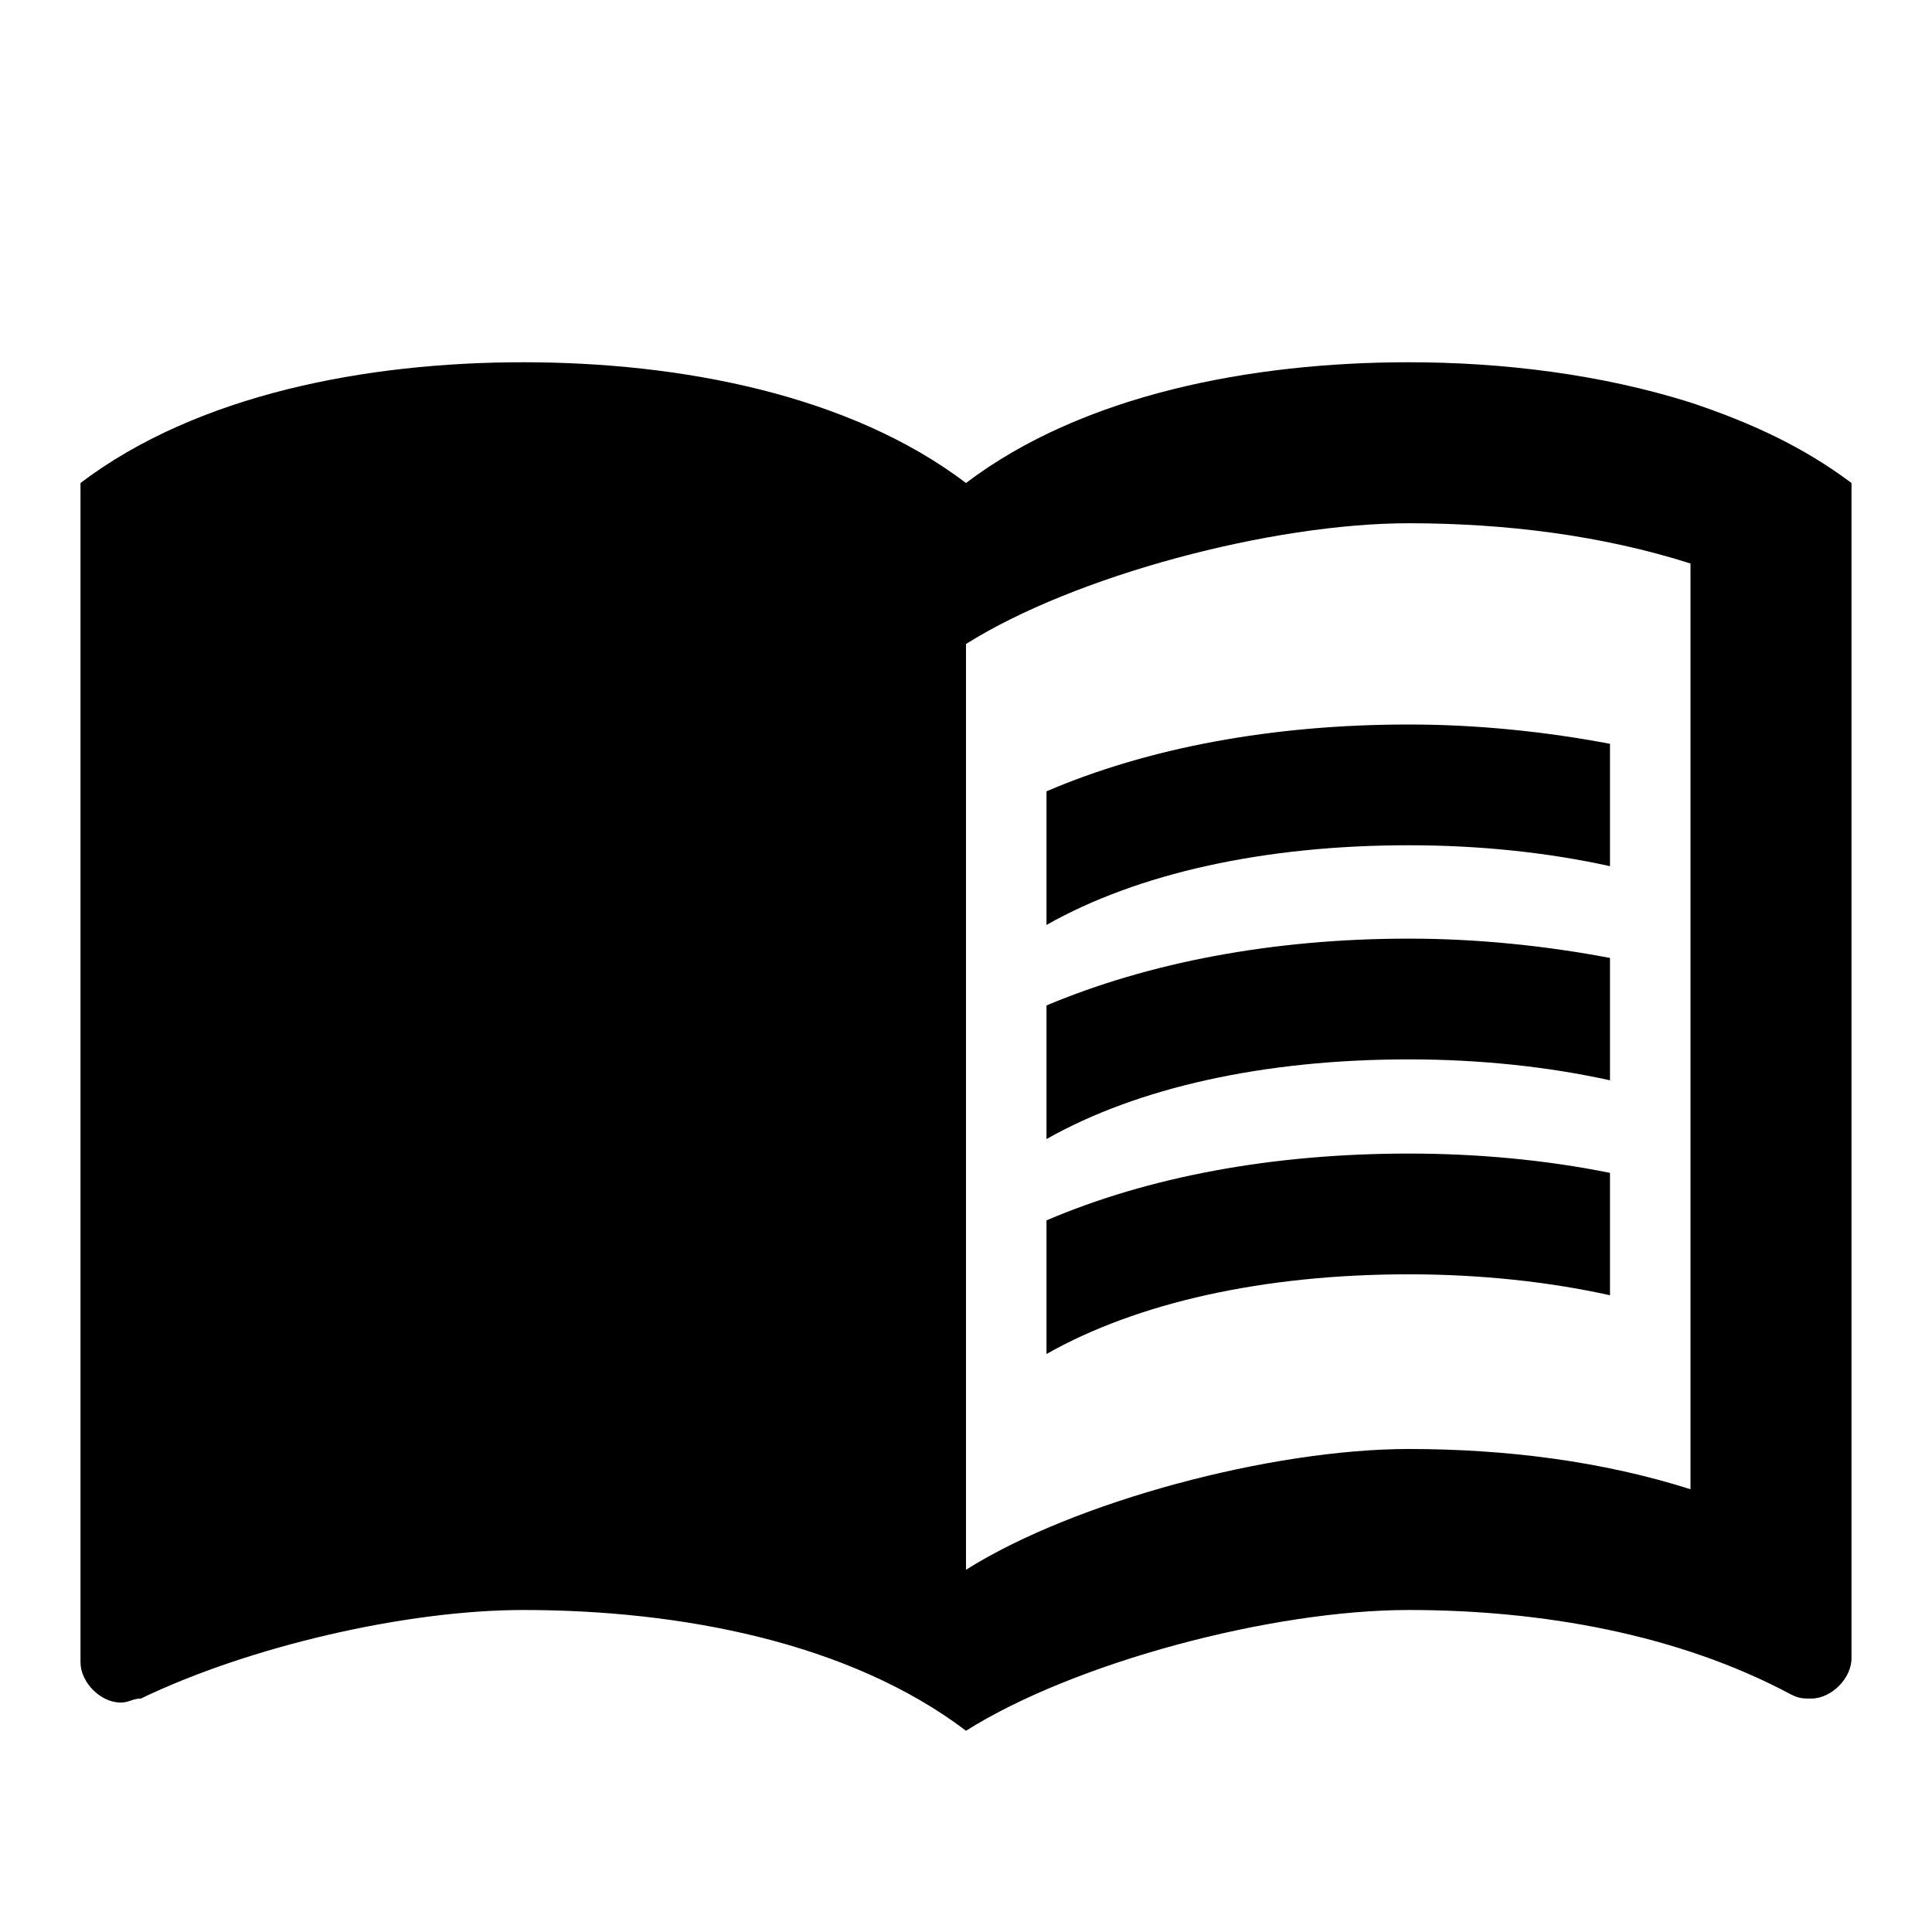
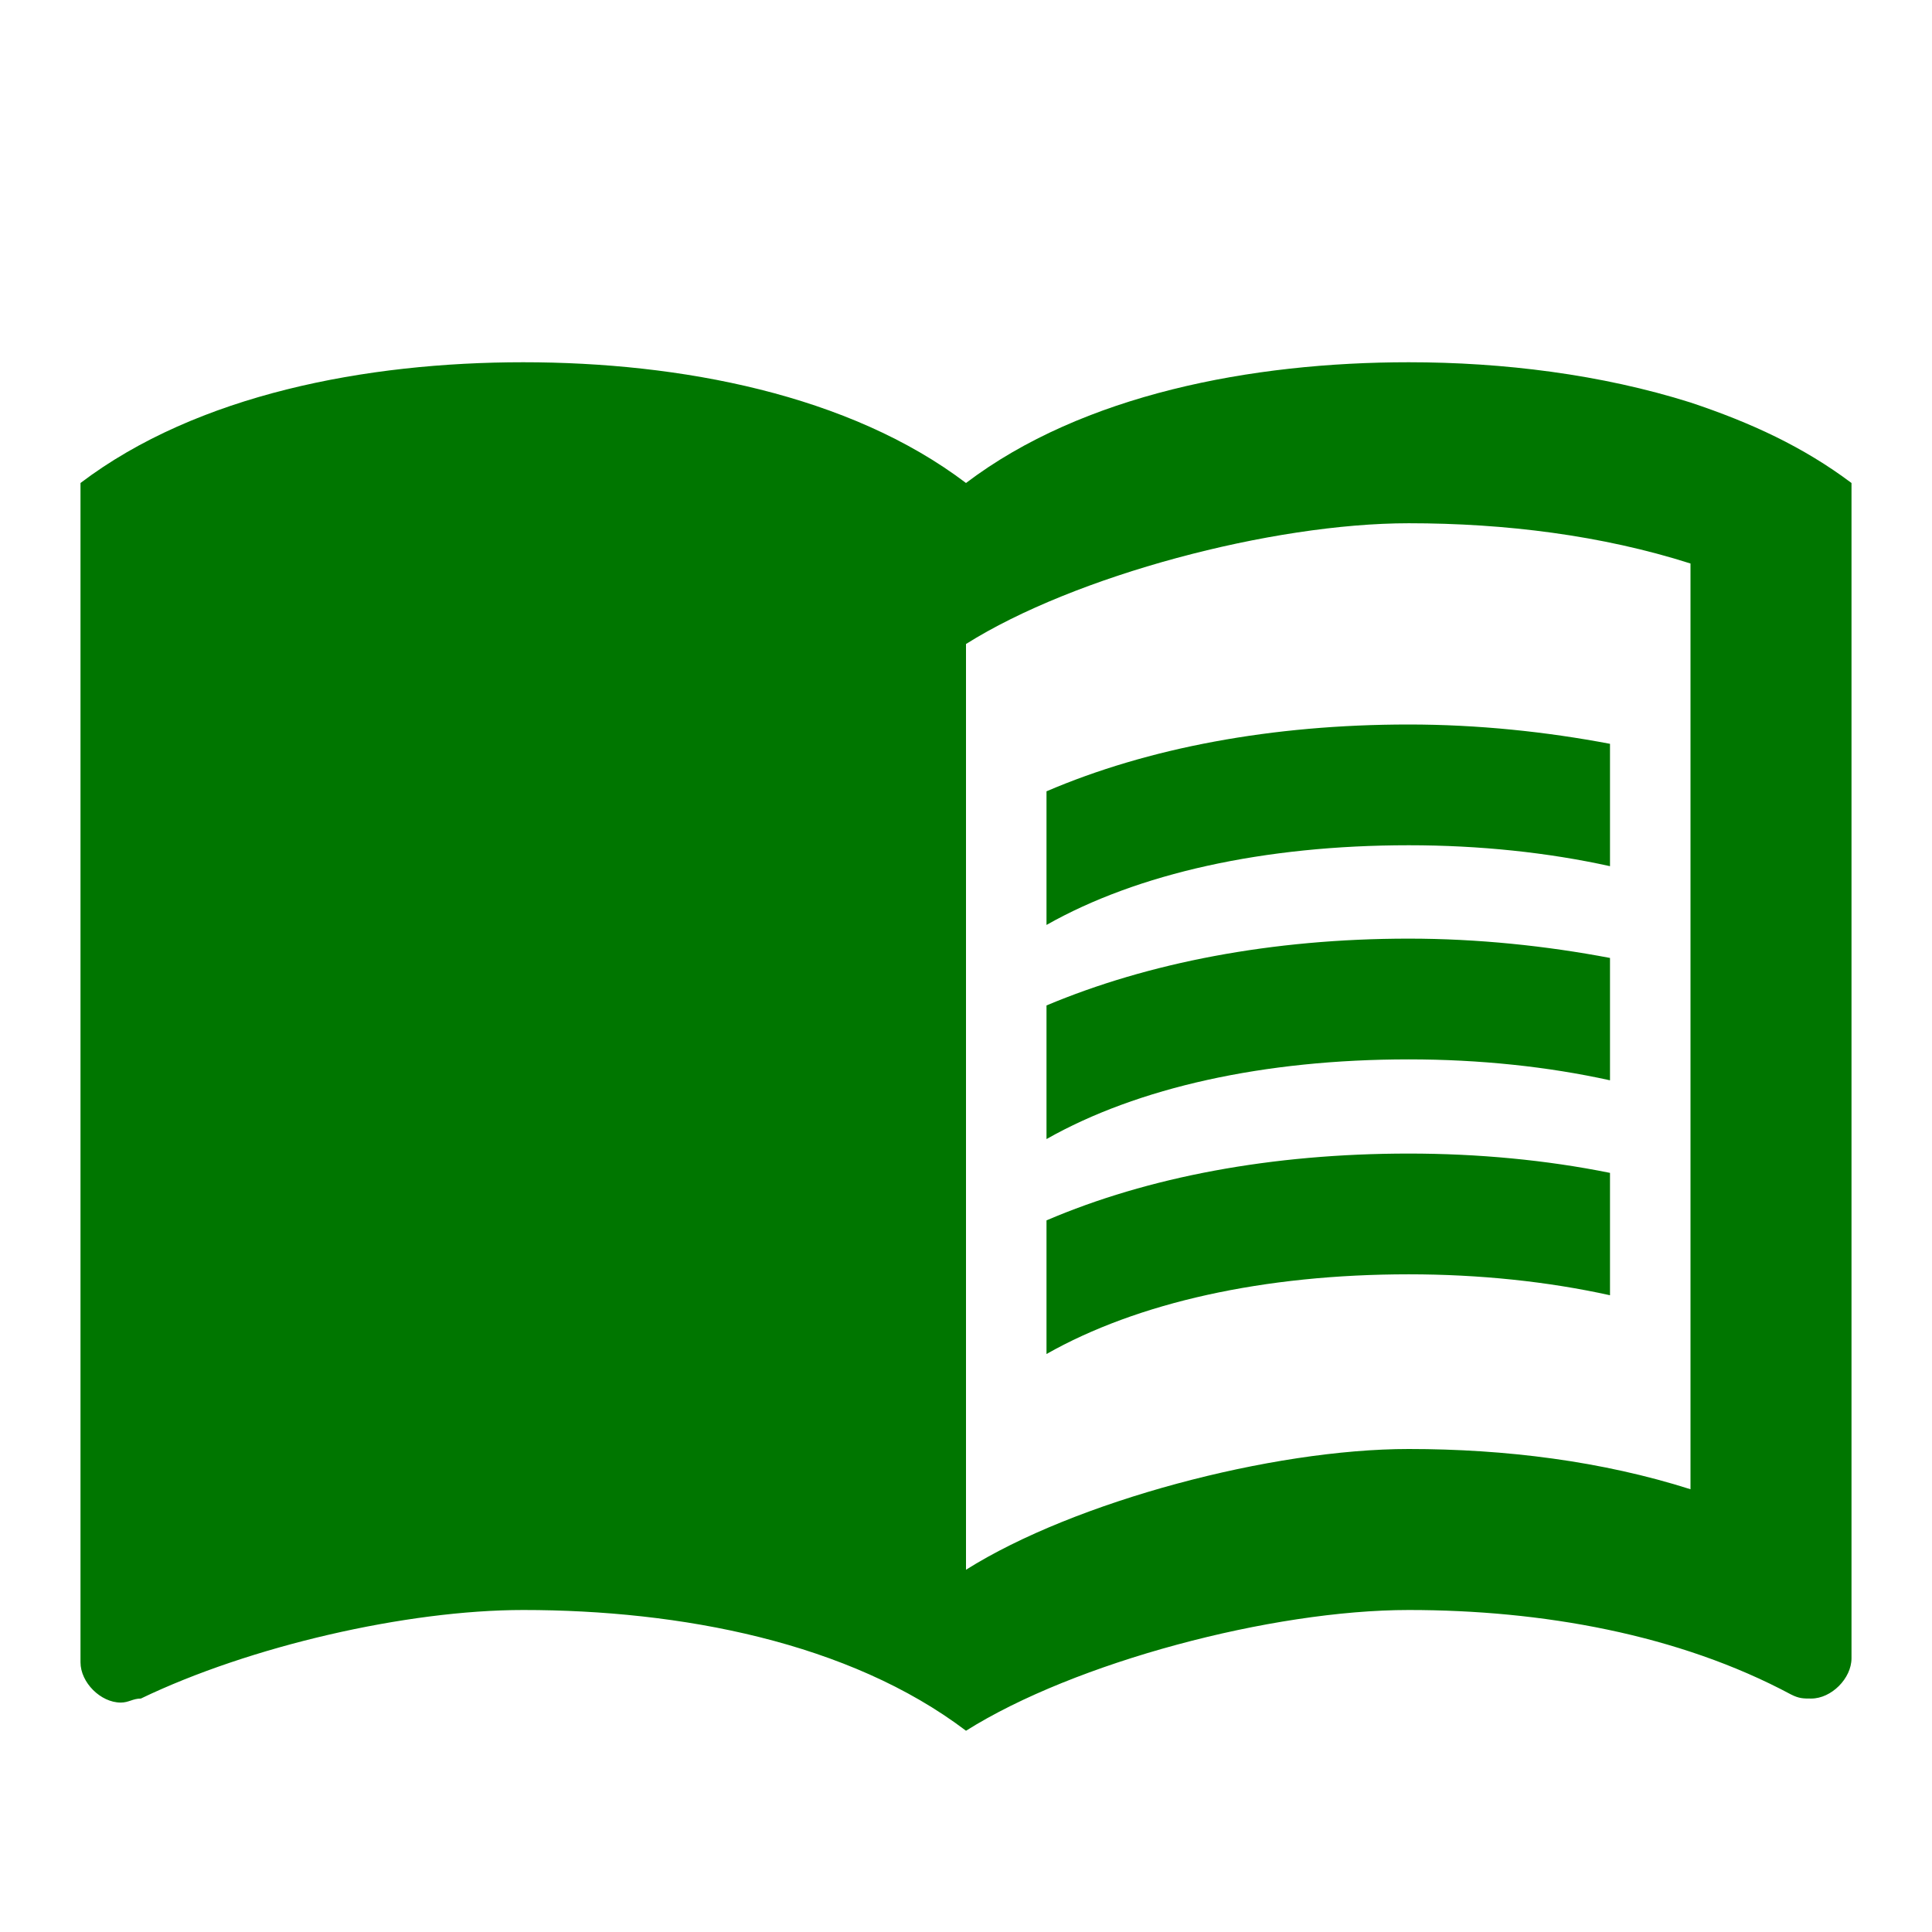
- <svg xmlns="http://www.w3.org/2000/svg" enable-background="new 0 0 24 24" height="24px" viewBox="0 0 24 24" width="24px" fill="#000000">
+ <svg xmlns="http://www.w3.org/2000/svg" enable-background="new 0 0 48 48" height="48px" viewBox="0 0 24 24" width="48px" fill="#007600">
  <g>
    <rect fill="none" height="24" width="24" />
  </g>
  <g>
    <g />
    <g>
      <path d="M21,5c-1.11-0.35-2.33-0.5-3.5-0.5c-1.95,0-4.05,0.4-5.5,1.5c-1.45-1.1-3.55-1.5-5.5-1.5S2.45,4.9,1,6v14.65 c0,0.25,0.25,0.5,0.5,0.5c0.1,0,0.15-0.05,0.25-0.05C3.1,20.45,5.05,20,6.5,20c1.95,0,4.05,0.4,5.5,1.5c1.35-0.85,3.8-1.5,5.5-1.5 c1.65,0,3.35,0.3,4.75,1.05c0.1,0.05,0.15,0.05,0.25,0.05c0.25,0,0.5-0.25,0.5-0.5V6C22.4,5.55,21.75,5.25,21,5z M21,18.5 c-1.1-0.35-2.3-0.5-3.5-0.5c-1.7,0-4.15,0.65-5.5,1.5V8c1.35-0.85,3.8-1.5,5.5-1.5c1.2,0,2.4,0.15,3.5,0.5V18.5z" />
      <g>
        <path d="M17.5,10.5c0.88,0,1.73,0.09,2.5,0.26V9.24C19.21,9.09,18.36,9,17.5,9c-1.7,0-3.24,0.29-4.5,0.83v1.66 C14.13,10.85,15.7,10.5,17.5,10.5z" />
        <path d="M13,12.49v1.66c1.13-0.64,2.7-0.99,4.5-0.99c0.88,0,1.73,0.09,2.5,0.26V11.9c-0.79-0.15-1.64-0.24-2.5-0.24 C15.8,11.66,14.26,11.96,13,12.49z" />
        <path d="M17.5,14.33c-1.7,0-3.24,0.29-4.5,0.83v1.66c1.13-0.64,2.7-0.99,4.5-0.99c0.88,0,1.73,0.09,2.5,0.26v-1.52 C19.21,14.41,18.36,14.33,17.5,14.33z" />
      </g>
    </g>
  </g>
</svg>
